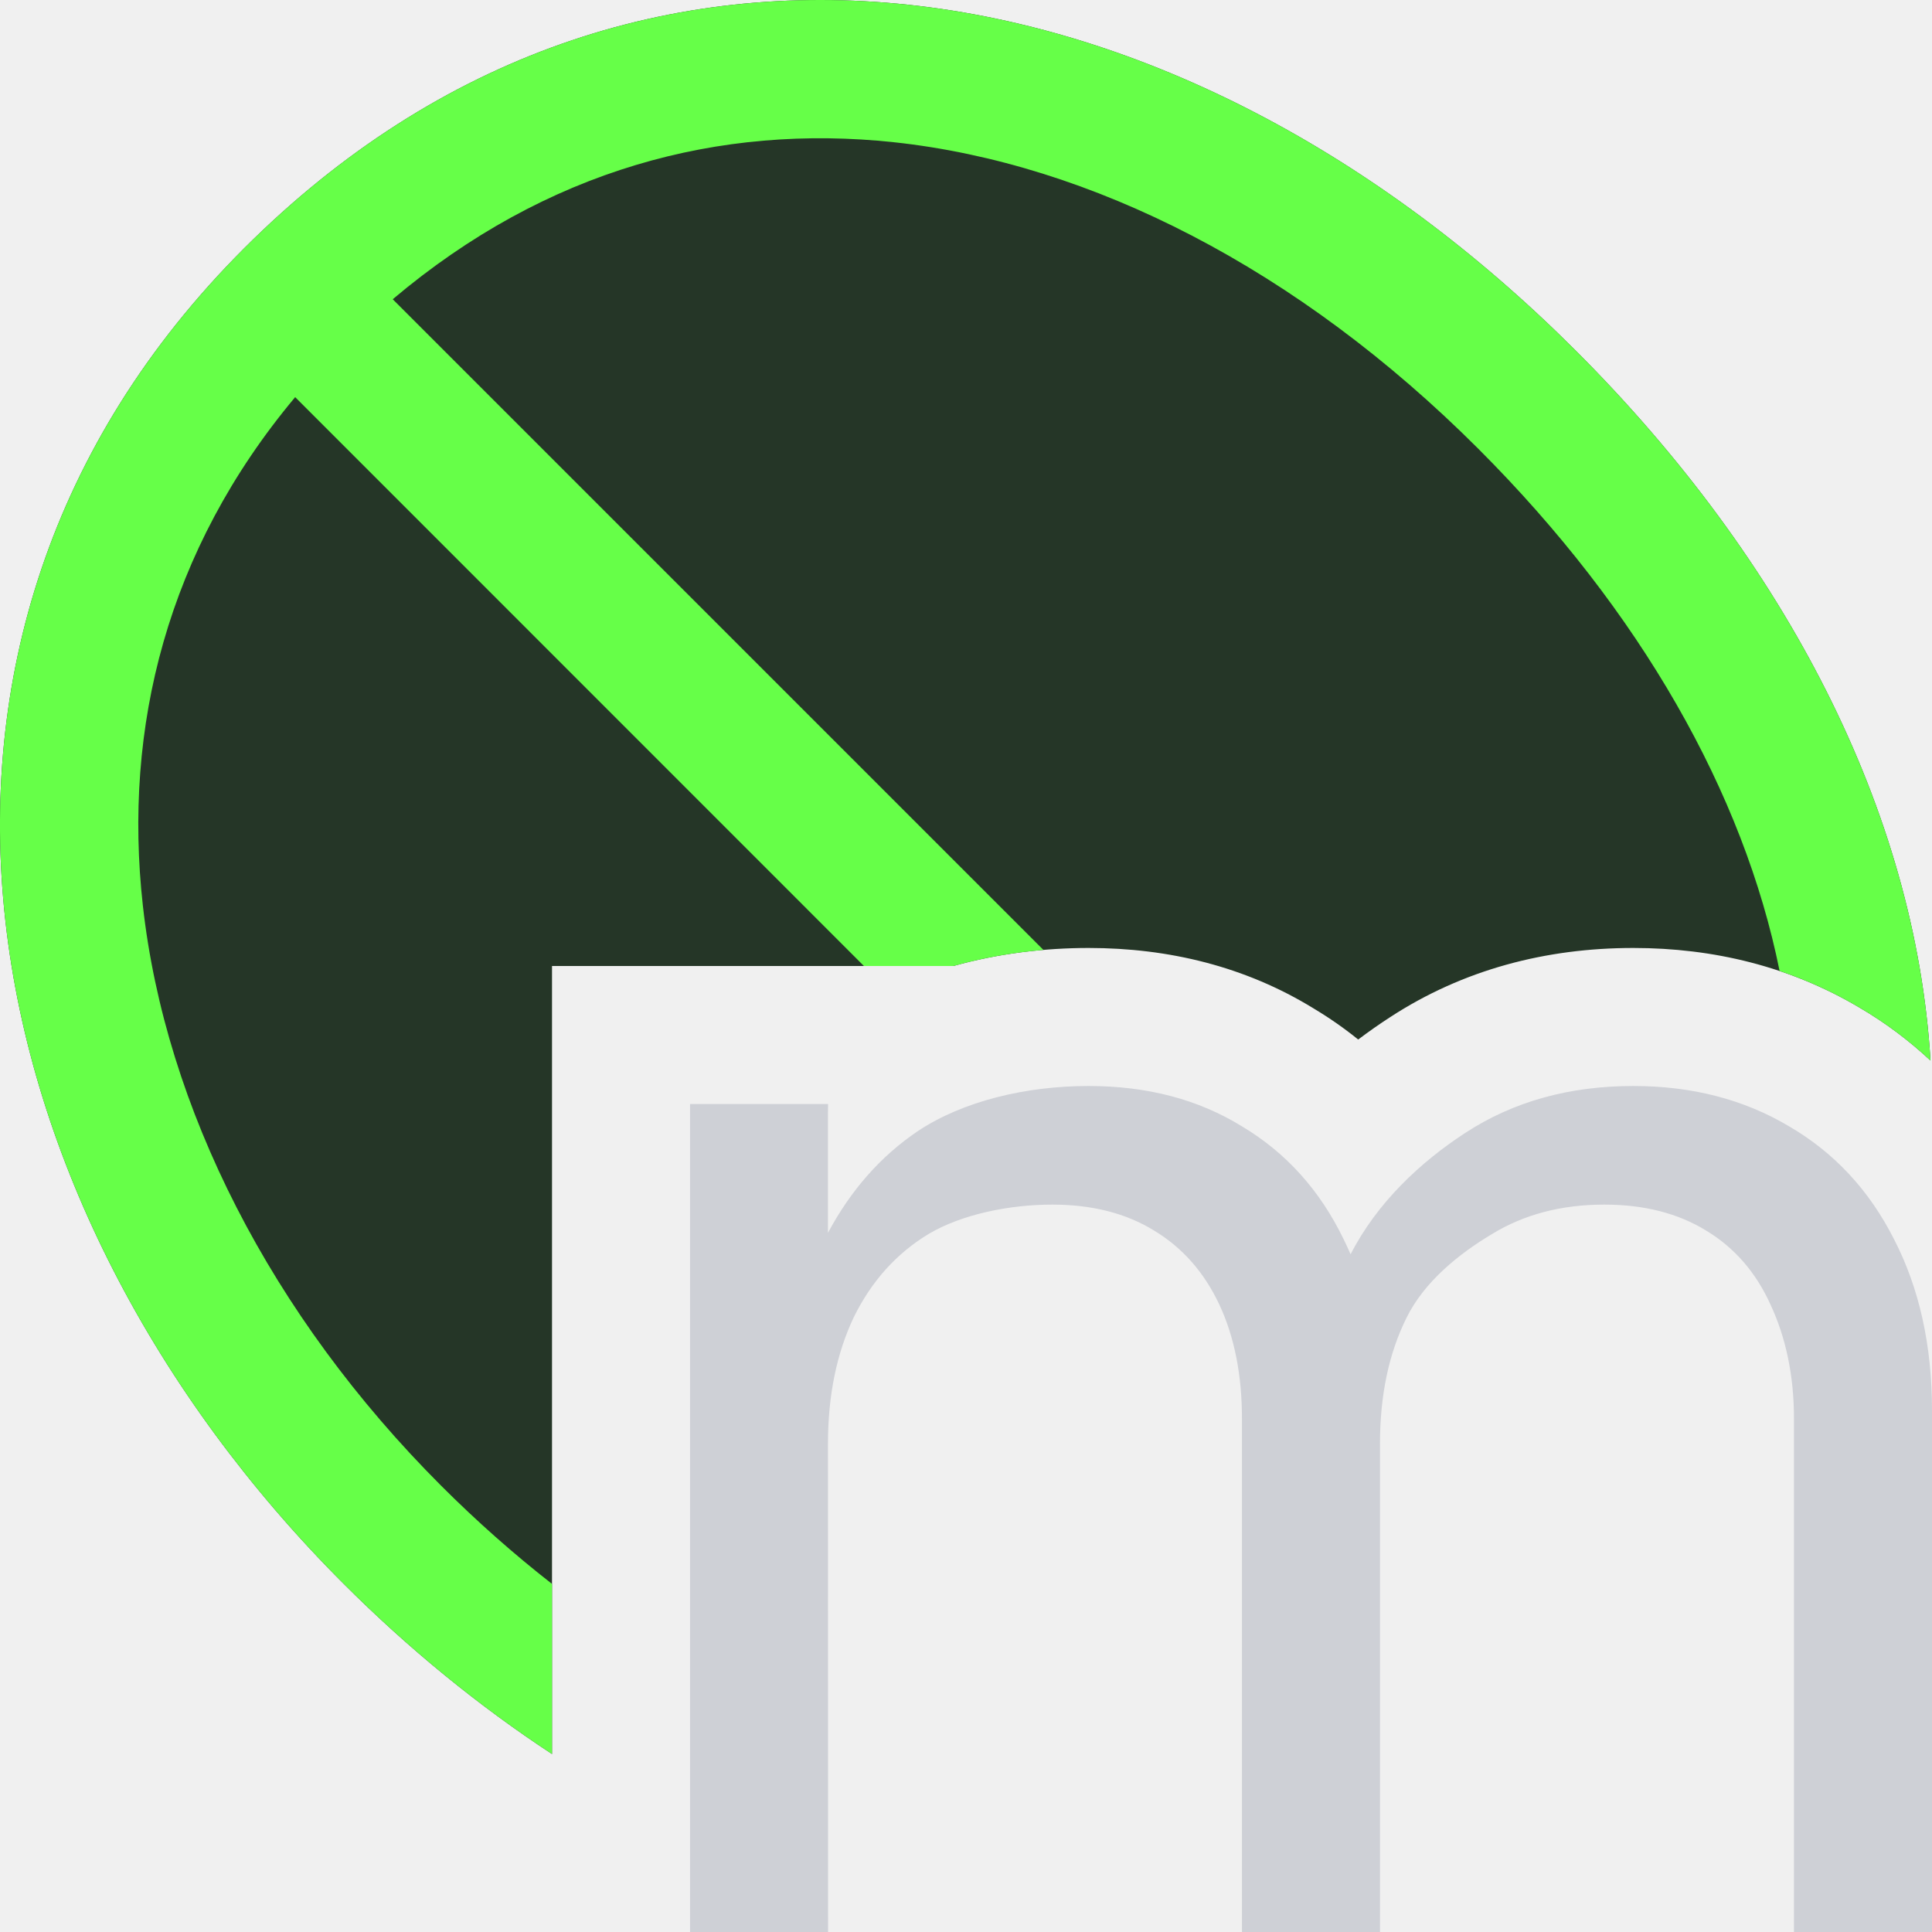
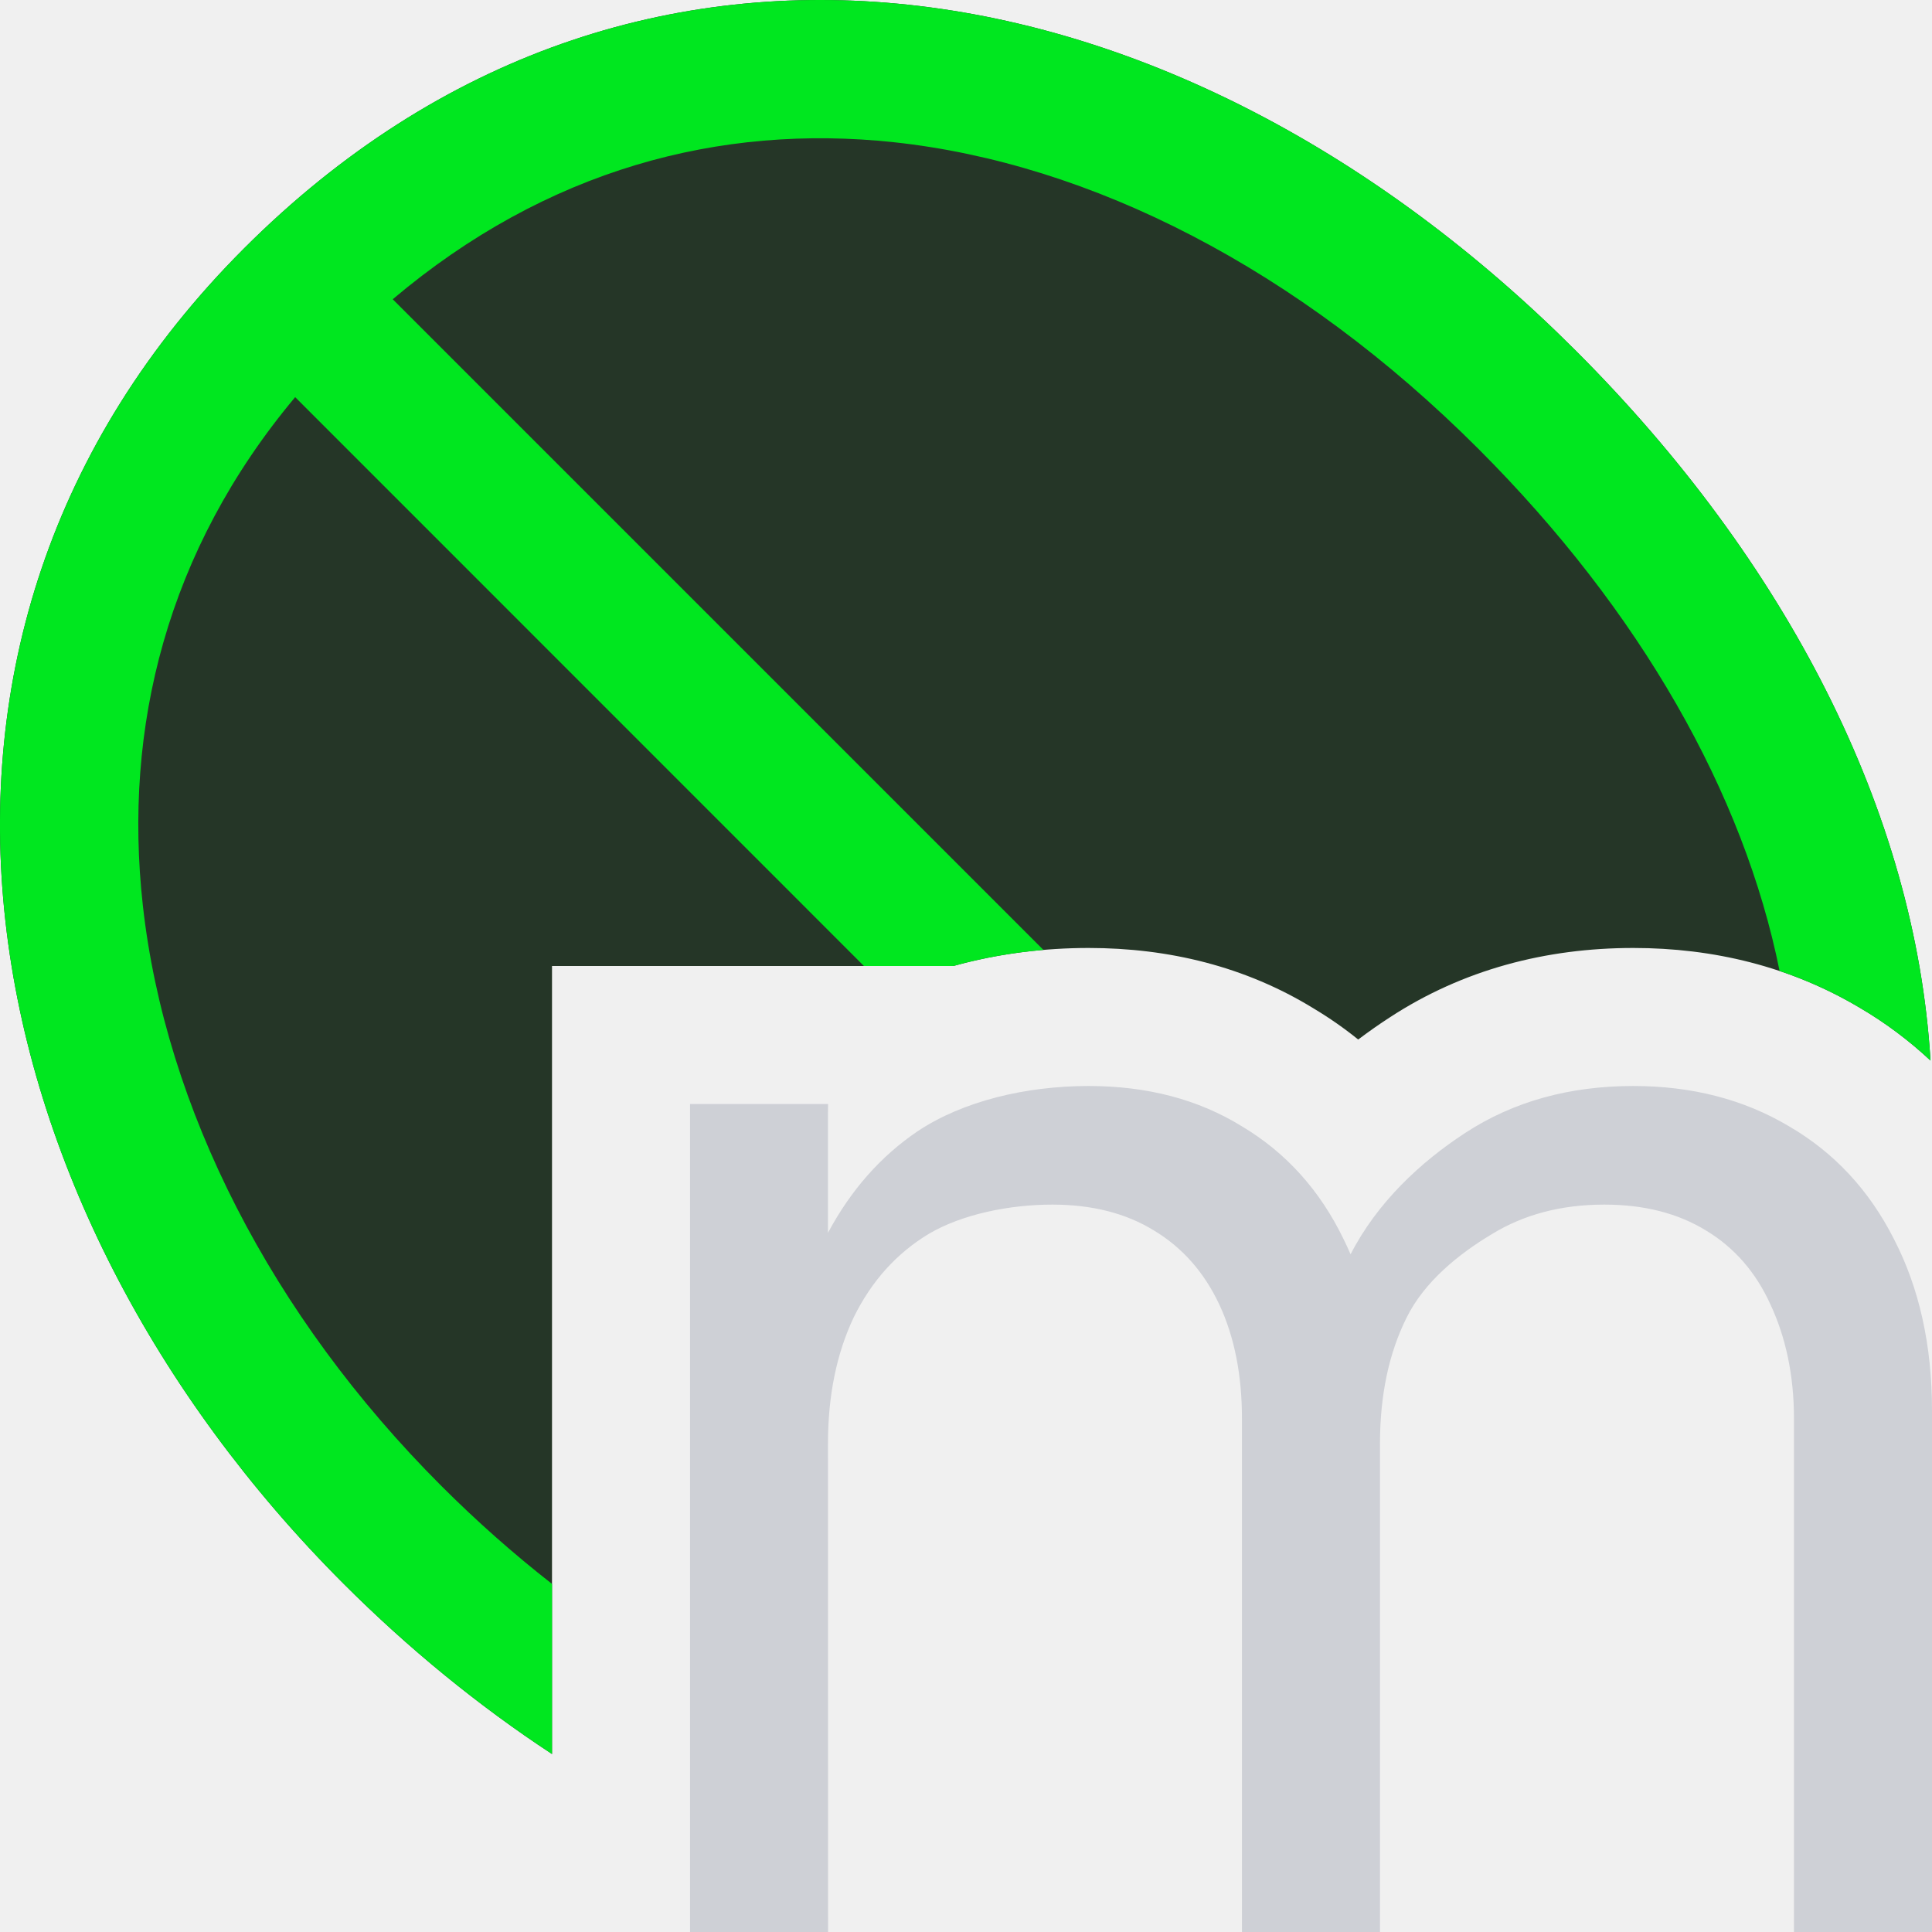
<svg xmlns="http://www.w3.org/2000/svg" fill="none" width="100%" height="100%" viewBox="0 0 18 18" preserveAspectRatio="xMidYMid meet">
  <g clip-path="url(#clip0_207_33803)">
    <path d="M7.714 10.365L7.715 10.286H6.429V18H7.715L7.714 13.45C7.714 12.998 7.796 12.605 7.956 12.269C8.122 11.933 8.355 11.675 8.656 11.494C8.962 11.314 9.402 11.223 9.804 11.223C10.175 11.223 10.491 11.304 10.751 11.464C11.017 11.624 11.22 11.855 11.361 12.156C11.501 12.457 11.571 12.81 11.571 13.216V18H12.857V13.45C12.857 12.998 12.94 12.607 13.105 12.276C13.271 11.94 13.593 11.682 13.893 11.502C14.194 11.316 14.545 11.223 14.946 11.223C15.318 11.223 15.633 11.304 15.894 11.464C16.16 11.624 16.36 11.855 16.496 12.156C16.636 12.457 16.714 12.81 16.714 13.216V18H18V13.141C18 12.534 17.882 12.003 17.647 11.547C17.416 11.09 17.09 10.739 16.669 10.494C16.248 10.243 15.764 10.118 15.217 10.118C14.62 10.118 14.099 10.263 13.653 10.554C13.235 10.826 12.831 11.203 12.583 11.686C12.563 11.639 12.541 11.592 12.519 11.547C12.298 11.09 11.982 10.739 11.571 10.494C11.165 10.243 10.689 10.118 10.142 10.118C9.56 10.118 8.972 10.258 8.55 10.539C8.207 10.771 7.928 11.086 7.714 11.486V10.365Z" fill="#CED0D6" />
    <path d="M17.986 9.881C17.846 7.563 16.642 5.228 14.684 3.27C11.001 -0.414 5.918 -1.329 2.274 2.314C-1.369 5.957 -0.322 11.232 3.2 14.754C3.803 15.357 4.456 15.891 5.143 16.342V9H8.882C9.304 8.882 9.738 8.832 10.142 8.832C10.889 8.832 11.603 9.005 12.238 9.395C12.385 9.483 12.524 9.58 12.654 9.685C12.754 9.61 12.853 9.54 12.951 9.477C13.63 9.034 14.402 8.832 15.217 8.832C15.966 8.832 16.68 9.006 17.322 9.386C17.565 9.528 17.786 9.694 17.986 9.881Z" fill="#253627" />
-     <path d="M17.986 9.881C17.846 7.563 16.642 5.228 14.684 3.27C11.001 -0.414 5.918 -1.329 2.274 2.314C-1.369 5.957 -0.322 11.232 3.2 14.754C3.803 15.357 4.456 15.891 5.143 16.342V14.757C4.787 14.479 4.442 14.174 4.111 13.843C2.523 12.255 1.54 10.316 1.331 8.437C1.146 6.778 1.555 5.128 2.75 3.7L8.049 9H8.882C9.161 8.922 9.444 8.874 9.721 8.85L3.659 2.788C5.093 1.577 6.708 1.152 8.327 1.325C10.163 1.522 12.094 2.502 13.773 4.181C15.286 5.694 16.247 7.394 16.58 9.046C16.836 9.132 17.084 9.245 17.322 9.386C17.565 9.528 17.786 9.694 17.986 9.881Z" fill="#66FF48" />
+     <path d="M17.986 9.881C17.846 7.563 16.642 5.228 14.684 3.27C11.001 -0.414 5.918 -1.329 2.274 2.314C-1.369 5.957 -0.322 11.232 3.2 14.754C3.803 15.357 4.456 15.891 5.143 16.342V14.757C4.787 14.479 4.442 14.174 4.111 13.843C2.523 12.255 1.54 10.316 1.331 8.437C1.146 6.778 1.555 5.128 2.75 3.7L8.049 9H8.882C9.161 8.922 9.444 8.874 9.721 8.85L3.659 2.788C5.093 1.577 6.708 1.152 8.327 1.325C10.163 1.522 12.094 2.502 13.773 4.181C15.286 5.694 16.247 7.394 16.58 9.046C16.836 9.132 17.084 9.245 17.322 9.386C17.565 9.528 17.786 9.694 17.986 9.881Z" fill="#00E71F" />
  </g>
  <defs>
    <clipPath id="clip0_207_33803">
      <rect width="18" height="18" fill="white" />
    </clipPath>
  </defs>
</svg>
